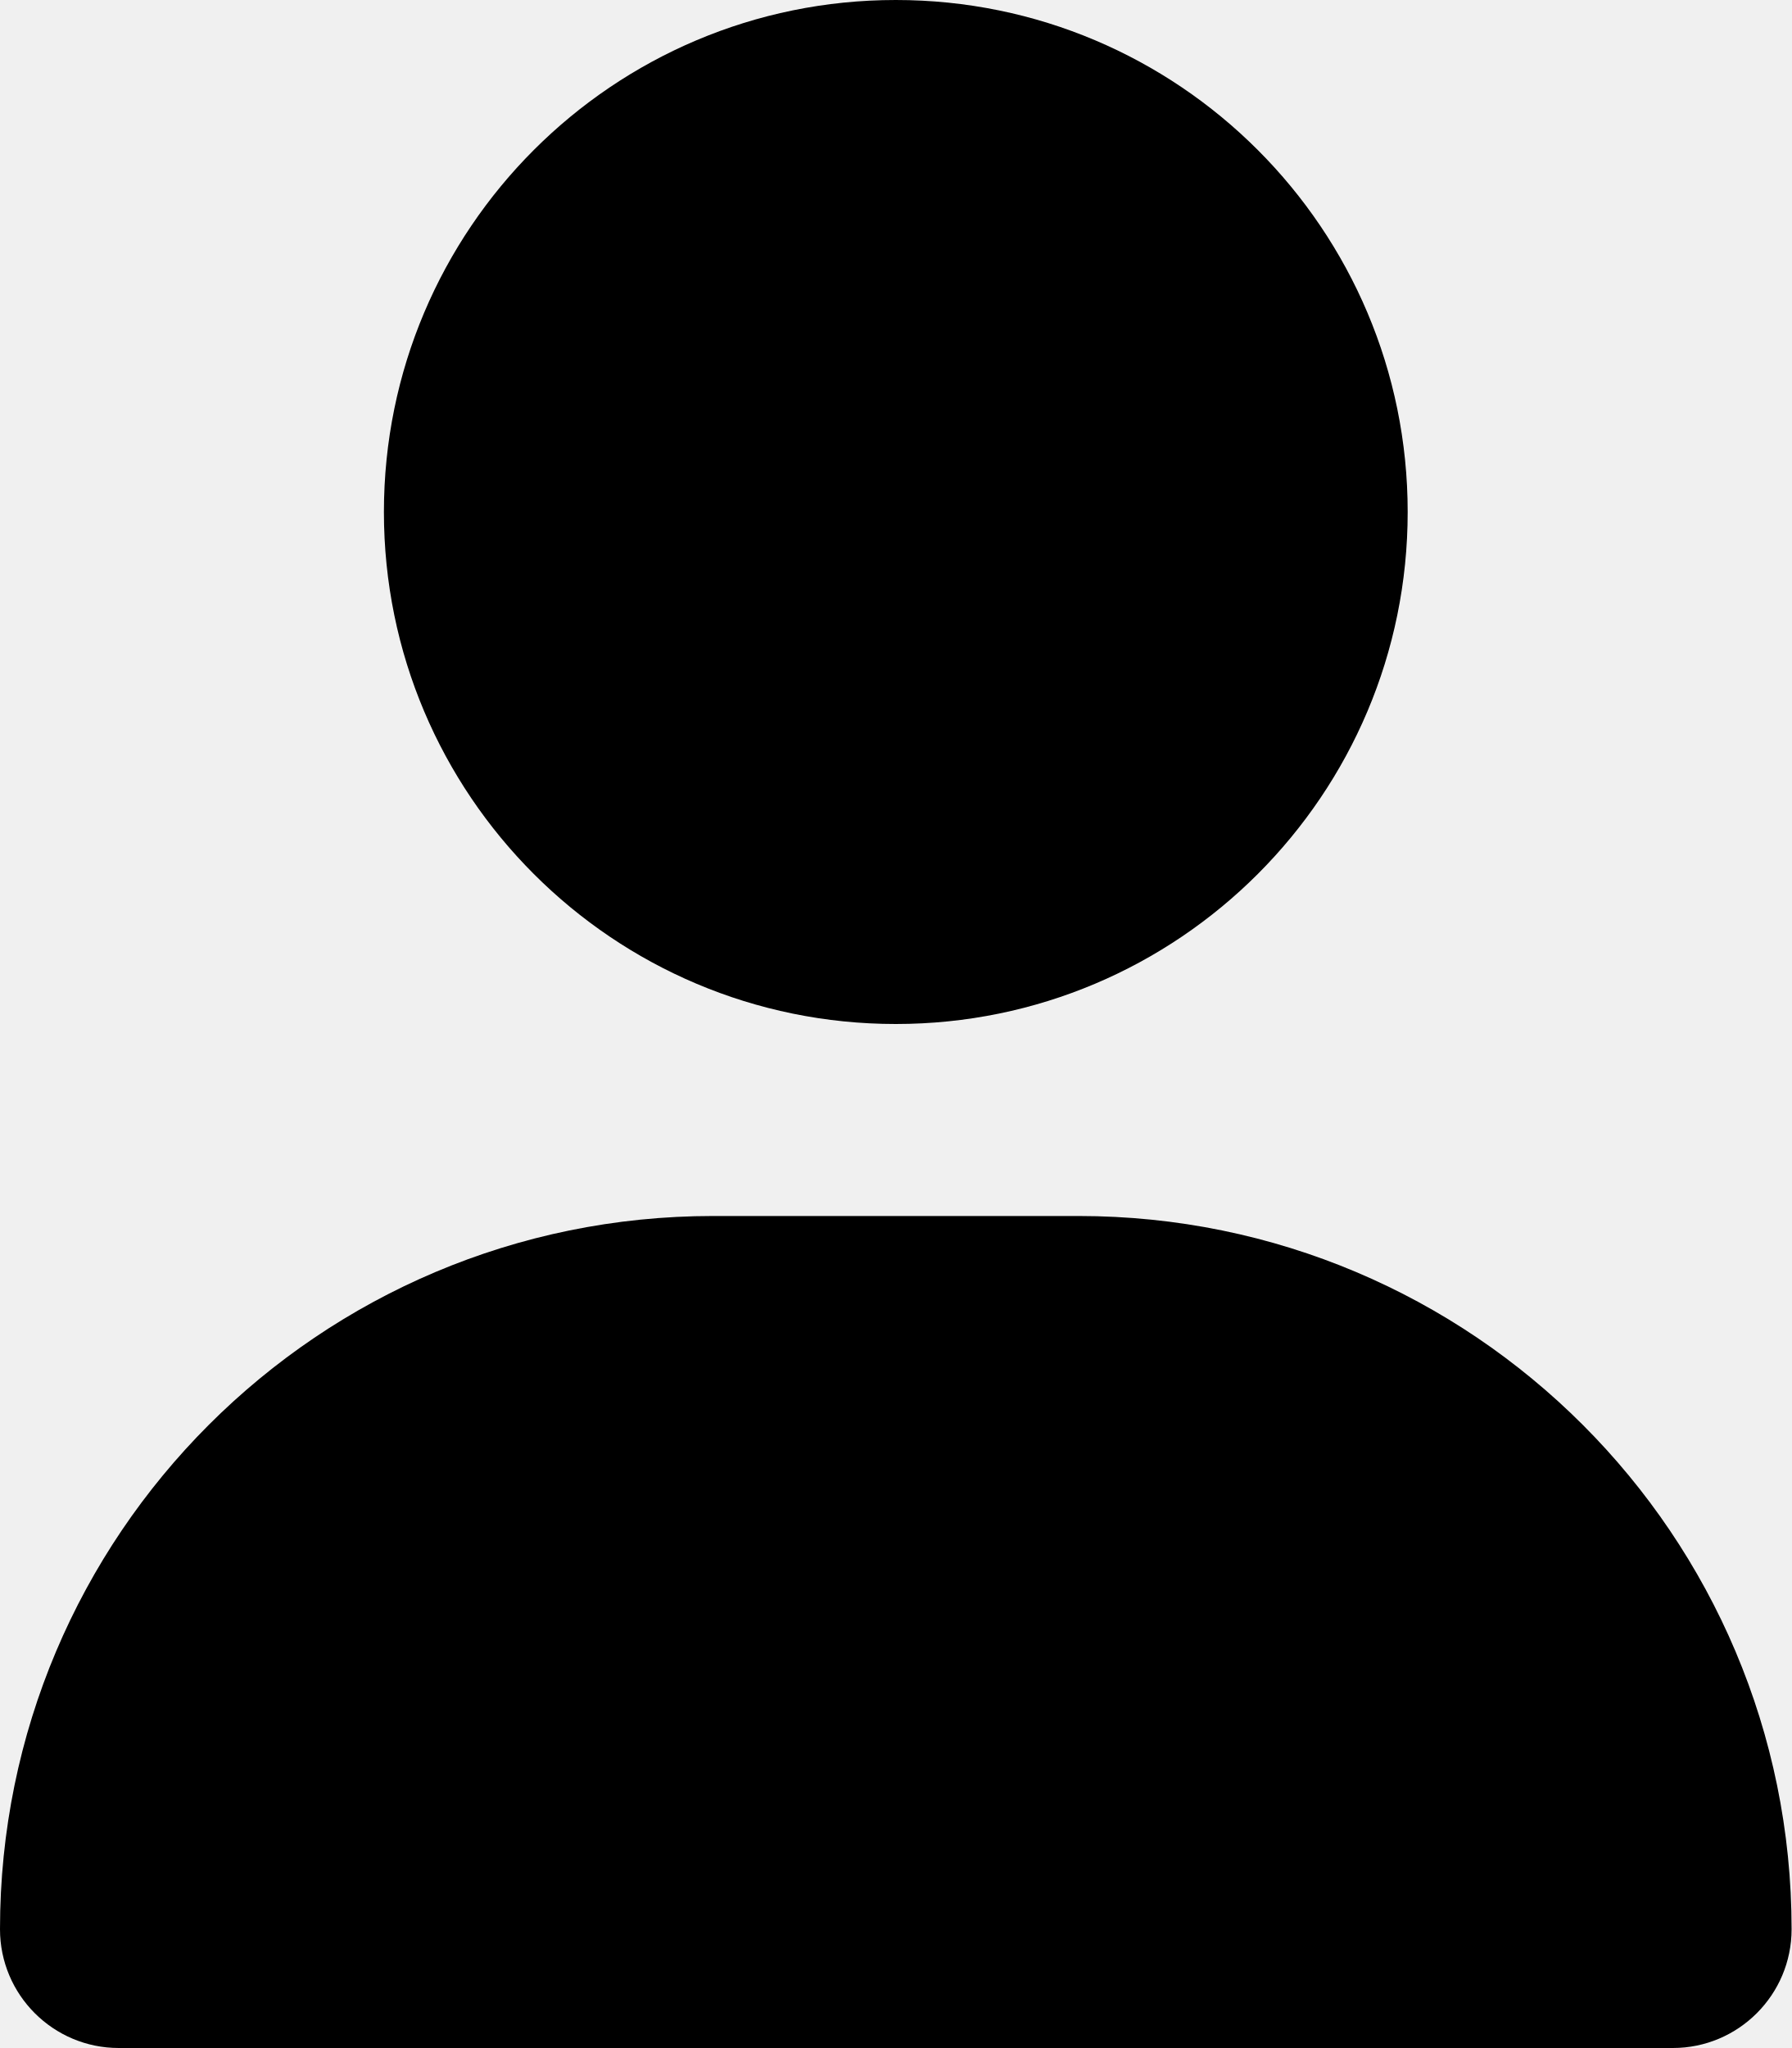
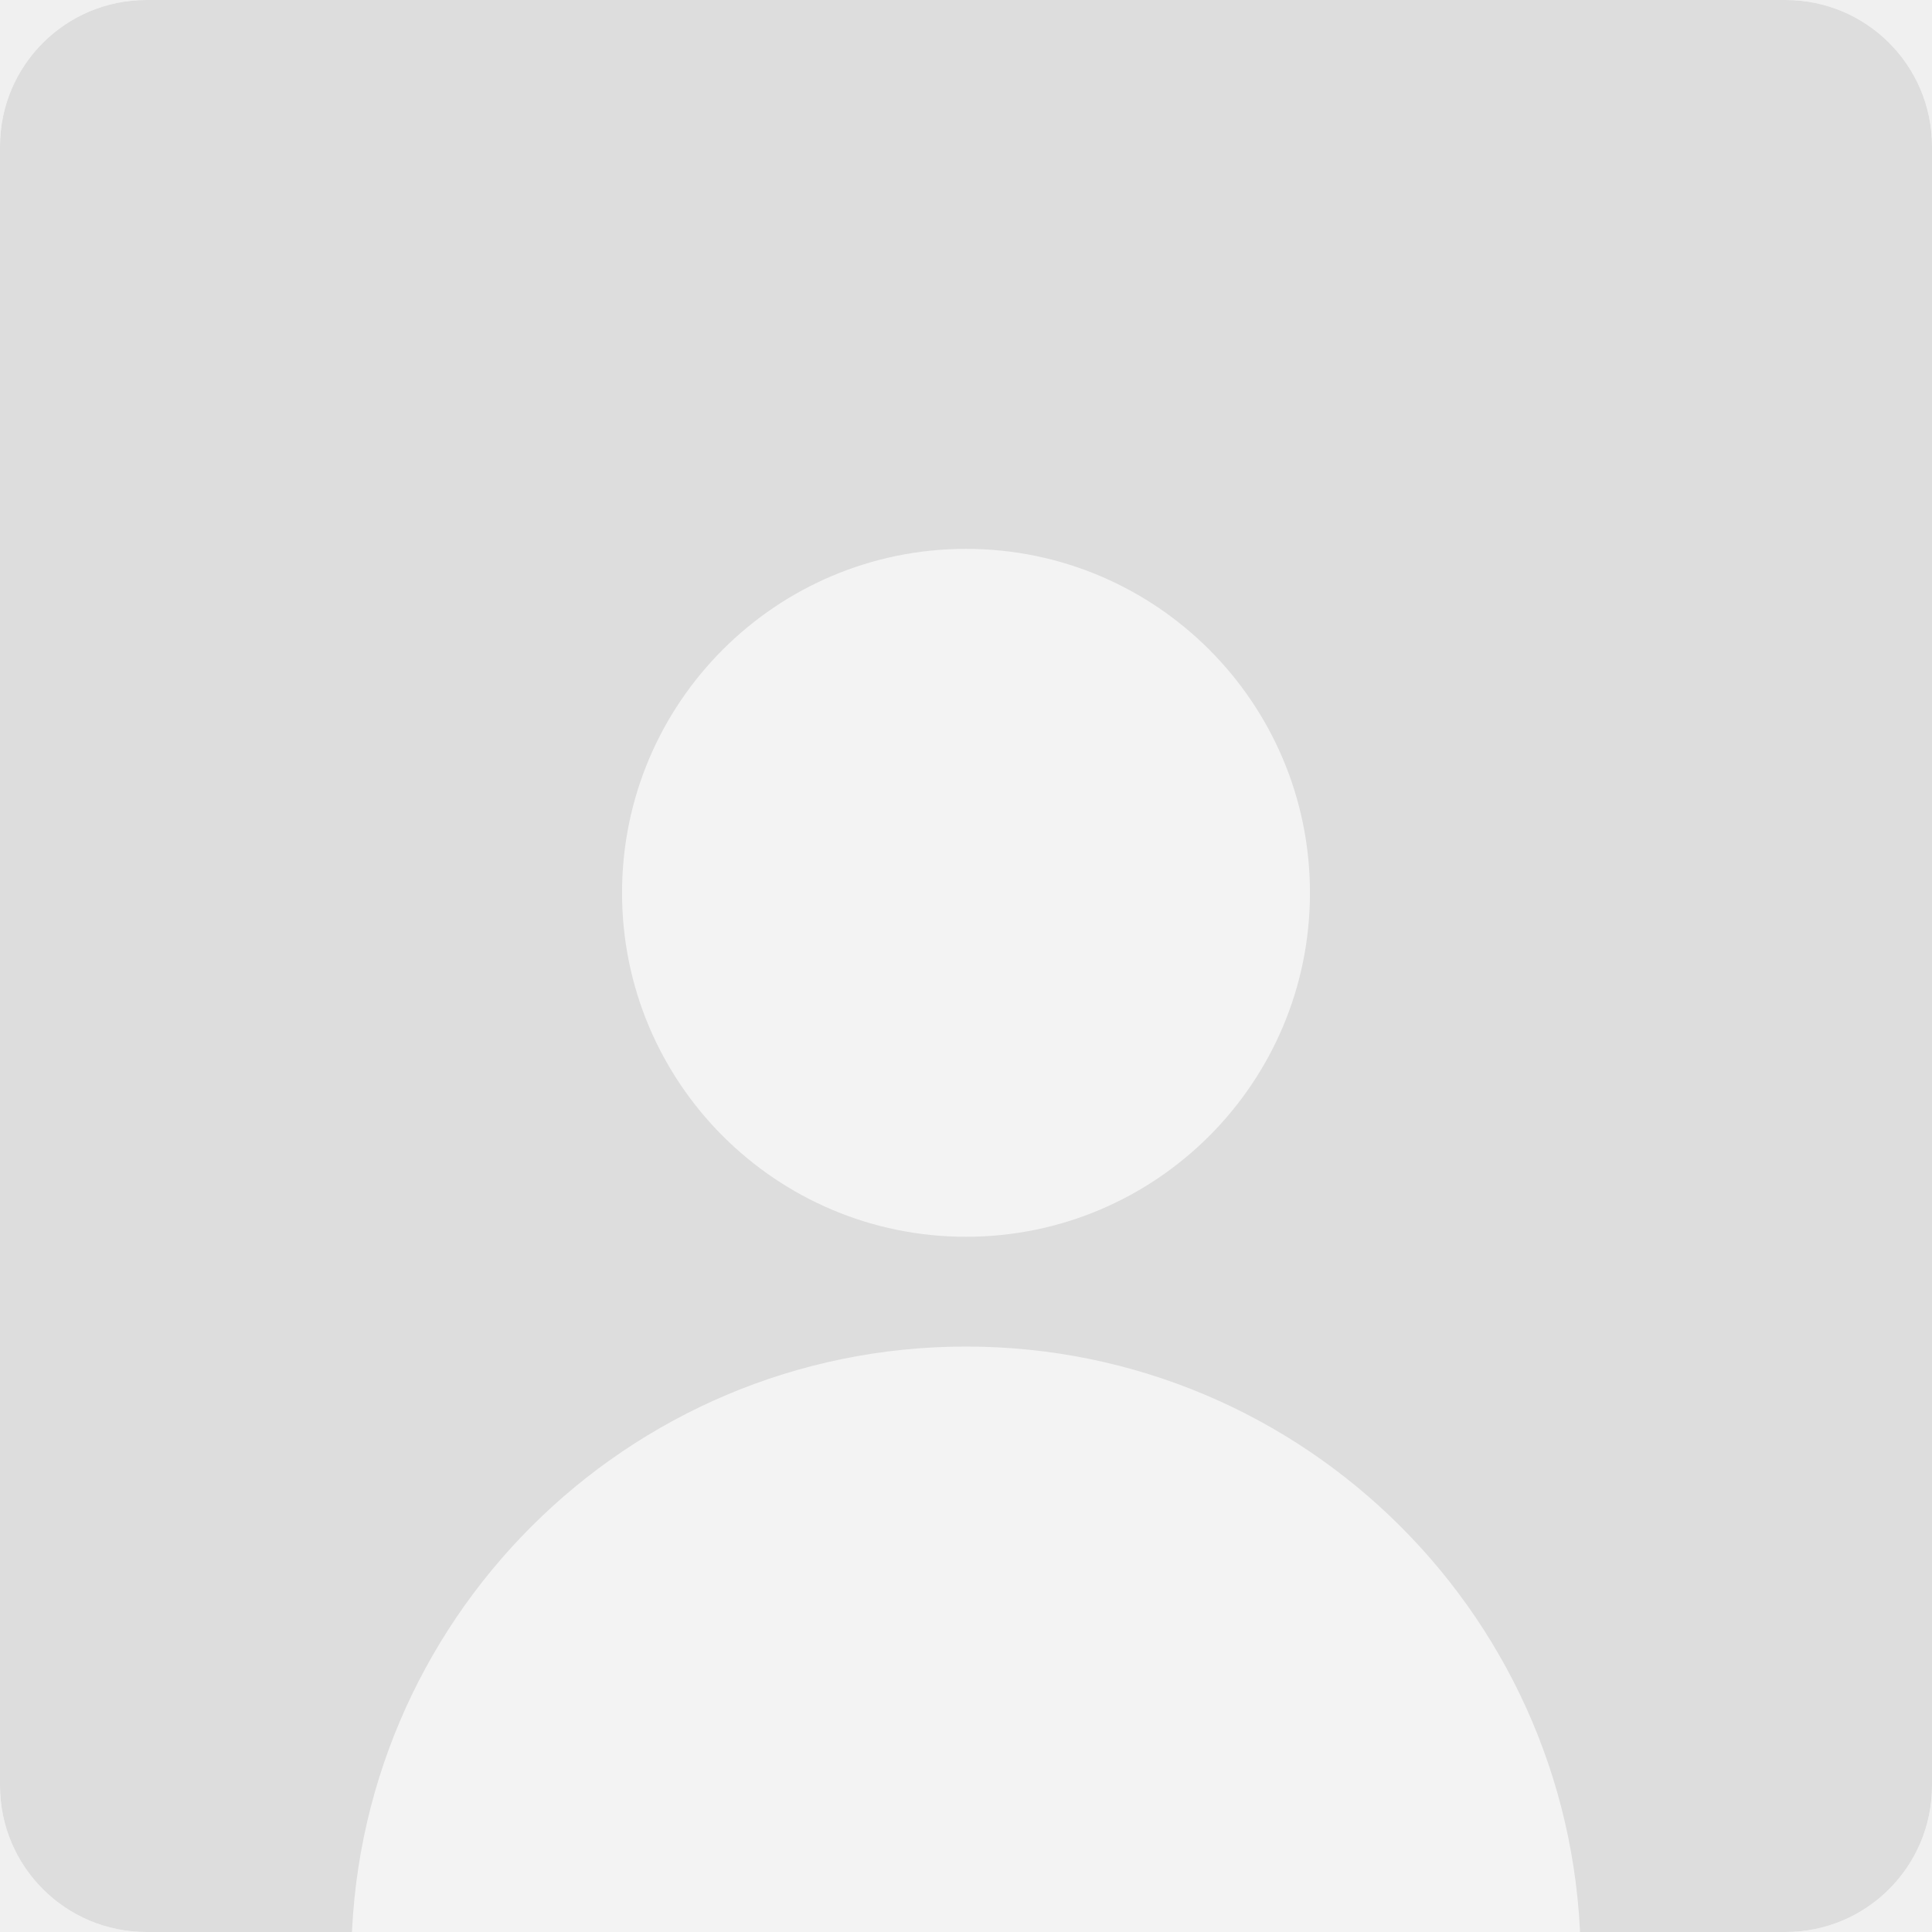
- <svg xmlns="http://www.w3.org/2000/svg" viewBox="0 0 448 512">
-   <path d="M224 256A128 128 0 1 0 224 0a128 128 0 1 0 0 256zm-45.7 48C79.8 304 0 383.8 0 482.3C0 498.7 13.3 512 29.7 512H418.3c16.4 0 29.7-13.3 29.7-29.7C448 383.8 368.2 304 269.7 304H178.3z" />
+ <svg xmlns="http://www.w3.org/2000/svg" width="528" height="528" viewBox="0 0 528 528" fill="none">
+   <g clip-path="url(#clip0_322_13589)">
+     <rect width="528" height="528" rx="40" fill="white" />
+     <rect width="528" height="528" fill="#DDDDDD" />
+     <circle cx="264" cy="244" r="94" fill="#F3F3F3" />
+     <mask id="mask0_322_13589" style="mask-type:alpha" maskUnits="userSpaceOnUse" x="96" y="368" width="336" height="336">
+       <circle cx="264" cy="536" r="168" fill="#F3F3F3" />
+     </mask>
+     <g mask="url(#mask0_322_13589)">
+       <rect x="-9" y="7" width="528" height="528" fill="#F3F3F3" />
+     </g>
+   </g>
+   <defs>
+     <clipPath id="clip0_322_13589">
+       <rect width="528" height="528" rx="40" fill="white" />
+     </clipPath>
+   </defs>
</svg>
